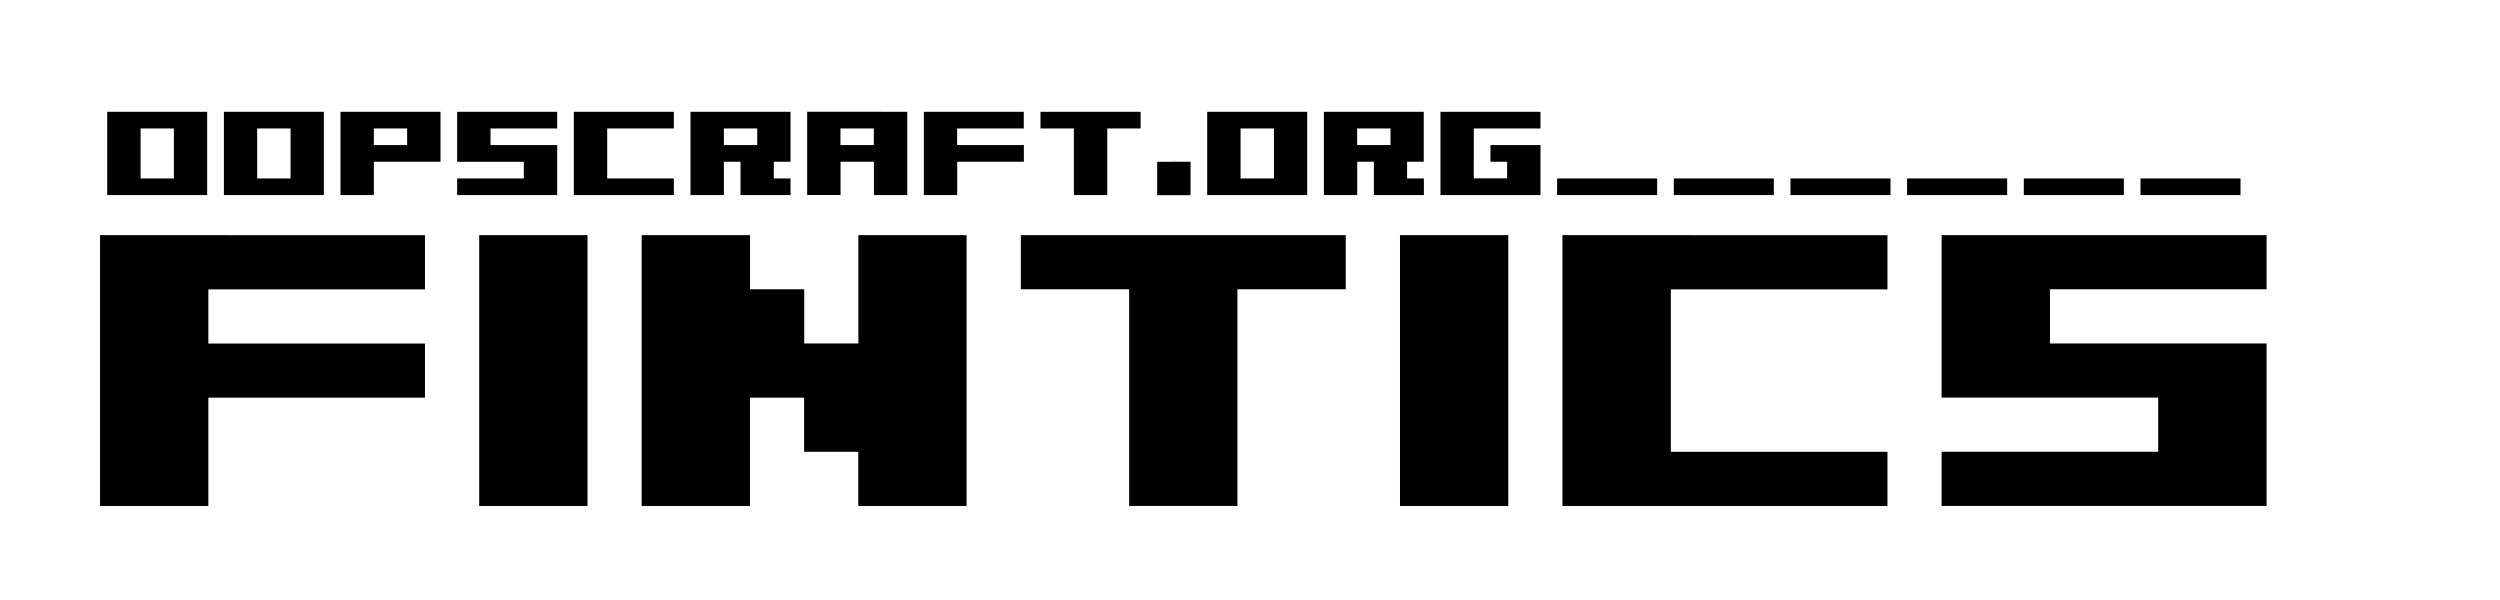
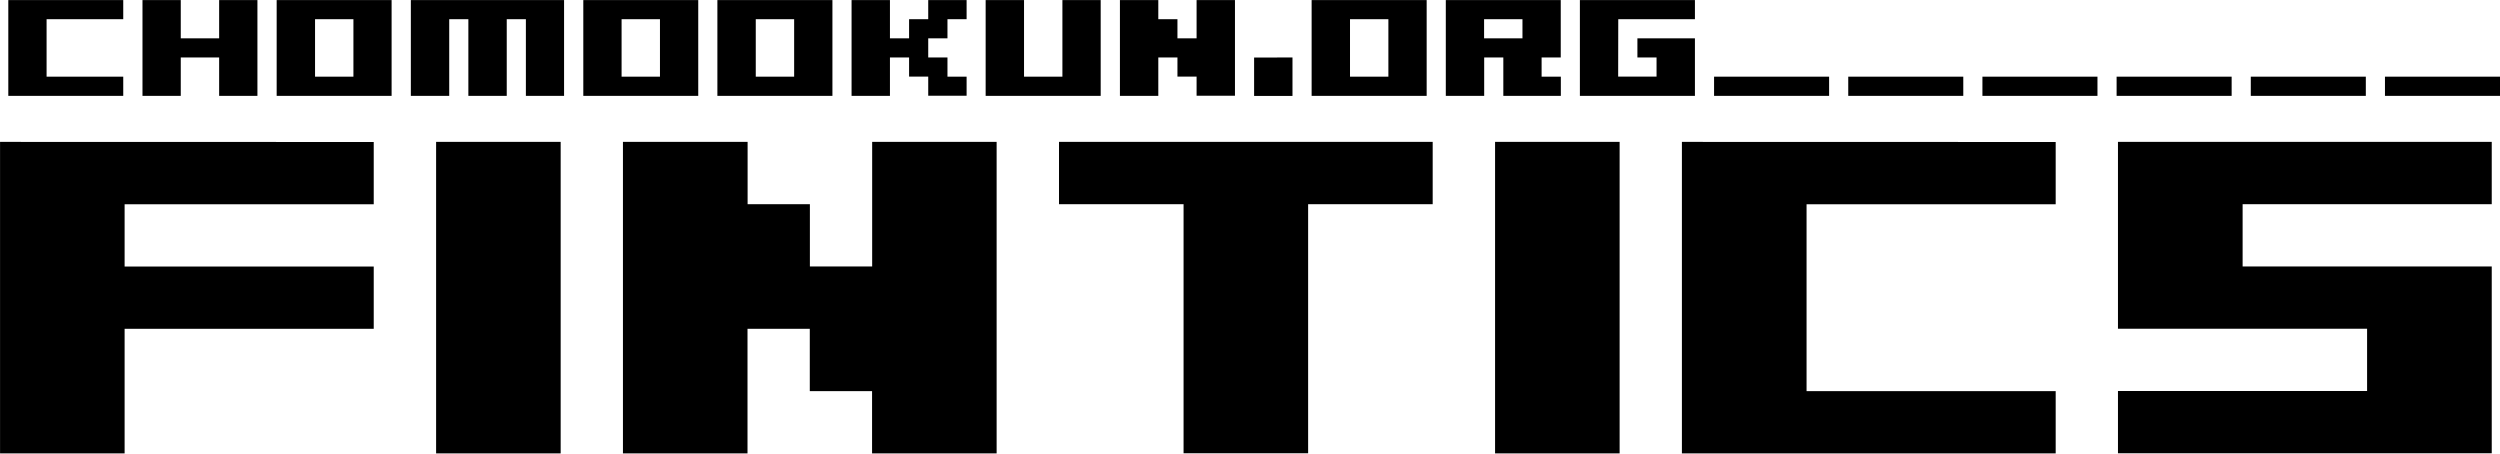
- <svg xmlns="http://www.w3.org/2000/svg" width="100" height="24" viewBox="0 0 29.59 7.102" version="1.1" id="svg1">
+ <svg xmlns="http://www.w3.org/2000/svg" width="86.952" height="15.768" viewBox="0 0 25.729 4.666" version="1.1" id="svg1">
  <defs id="defs1" />
-   <g id="layer1" transform="translate(-2.239649,-3.468797)">
+   <g id="layer1" transform="translate(-3.423246,-4.791599)">
    <path d="m 3.423,6.252 v 3.206 h 1.282 v -1.282 h 2.564 v -0.641 h -2.564 v -0.641 h 2.564 v -0.641 z m 5.77,3.206 v -3.206 h -1.282 v 3.206 z m 3.206,-3.206 v 1.282 H 11.758 V 6.893 H 11.117 V 6.252 H 9.834 v 3.206 h 1.282 v -1.282 h 0.641 v 0.641 h 0.641 v 0.641 h 1.282 v -3.206 z m 1.923,0 v 0.641 h 1.282 v 2.564 h 1.282 v -2.564 h 1.282 v -0.641 z m 5.77,3.206 v -3.206 h -1.282 v 3.206 z m 0.641,-3.206 v 3.206 h 3.847 v -0.641 h -2.564 v -1.923 h 2.564 v -0.641 z m 4.488,0 v 1.923 h 2.564 v 0.641 h -2.564 v 0.641 h 3.847 v -1.923 h -2.564 v -0.641 h 2.564 v -0.641 z" id="text1" style="font-size:5.129px;font-family:'04b_09';-inkscape-font-specification:'04b_09, Normal';stroke-width:0.265" aria-label="FINTICS" />
-     <path d="M 3.508,4.792 V 5.778 H 4.691 V 4.792 Z m 0.395,0.789 V 4.989 H 4.297 V 5.581 Z M 4.889,4.792 V 5.778 H 6.072 V 4.792 Z M 5.283,5.581 V 4.989 H 5.678 V 5.581 Z M 6.269,4.792 V 5.778 H 6.664 V 5.383 h 0.789 V 4.792 Z M 6.664,5.186 V 4.989 H 7.058 V 5.186 Z M 7.65,4.792 v 0.592 h 0.789 V 5.581 H 7.65 V 5.778 H 8.834 V 5.186 H 8.045 V 4.989 h 0.789 V 4.792 Z m 1.381,0 V 5.778 H 10.215 V 5.581 H 9.426 V 4.989 H 10.215 V 4.792 Z m 1.381,0 v 0.986 h 0.395 V 5.383 h 0.197 V 5.778 H 11.596 V 5.581 H 11.398 V 5.383 H 11.596 V 4.792 Z M 10.807,5.186 V 4.989 h 0.395 V 5.186 Z m 0.986,-0.395 v 0.986 h 0.395 V 5.383 h 0.395 v 0.395 h 0.395 V 4.792 Z M 12.187,5.186 V 4.989 h 0.395 V 5.186 Z M 13.174,4.792 v 0.986 h 0.395 V 5.383 h 0.789 V 5.186 H 13.568 V 4.989 h 0.789 V 4.792 Z m 1.381,0 v 0.197 h 0.395 v 0.789 h 0.395 v -0.789 h 0.395 V 4.792 Z m 1.381,0.592 v 0.395 h 0.395 V 5.383 Z m 0.592,-0.592 v 0.986 h 1.184 V 4.792 Z m 0.395,0.789 V 4.989 h 0.395 v 0.592 z m 0.986,-0.789 v 0.986 h 0.395 V 5.383 h 0.197 v 0.395 h 0.592 V 5.581 H 18.894 V 5.383 h 0.197 V 4.792 Z M 18.303,5.186 V 4.989 h 0.395 V 5.186 Z m 1.381,-0.197 h 0.789 V 4.792 h -1.184 v 0.986 h 1.184 V 5.186 h -0.592 v 0.197 h 0.197 v 0.197 h -0.395 z m 2.17,0.789 V 5.581 h -1.184 v 0.197 z m 1.381,0 V 5.581 h -1.184 v 0.197 z m 1.381,0 V 5.581 h -1.184 v 0.197 z m 1.381,0 V 5.581 H 24.812 v 0.197 z m 1.381,0 V 5.581 h -1.184 v 0.197 z m 1.381,0 V 5.581 h -1.184 v 0.197 z" id="text2" style="font-size:1.578px;font-family:'04b_09';-inkscape-font-specification:'04b_09, Normal';stroke-width:0.265" aria-label="OOPSCRAFT.ORG______" />
+     <path d="M 3.508,4.792 V 5.778 H 4.691 V 5.581 H 3.902 V 4.989 h 0.789 V 4.792 Z m 2.17,0 V 5.186 H 5.283 V 4.792 H 4.889 V 5.778 H 5.283 V 5.383 H 5.678 V 5.778 H 6.072 V 4.792 Z m 0.592,0 V 5.778 H 7.453 V 4.792 Z m 0.395,0.789 V 4.989 h 0.395 v 0.592 z m 0.986,-0.789 v 0.986 h 0.395 v -0.789 h 0.197 v 0.789 h 0.395 v -0.789 h 0.197 v 0.789 H 9.228 V 4.792 Z m 1.775,0 V 5.778 H 10.609 V 4.792 Z M 9.82,5.581 V 4.989 h 0.395 v 0.592 z m 0.986,-0.789 v 0.986 h 1.184 V 4.792 Z m 0.395,0.789 V 4.989 h 0.395 v 0.592 z m 1.775,-0.789 V 4.989 H 12.779 V 5.186 H 12.582 V 4.792 h -0.395 v 0.986 h 0.395 V 5.383 h 0.197 v 0.197 h 0.197 v 0.197 h 0.395 V 5.581 H 13.174 V 5.383 H 12.976 V 5.186 H 13.174 V 4.989 h 0.197 V 4.792 Z m 1.381,0 v 0.789 h -0.395 v -0.789 h -0.395 v 0.986 h 1.184 V 4.792 Z m 1.381,0 V 5.186 H 15.541 V 4.989 H 15.344 V 4.792 h -0.395 v 0.986 h 0.395 V 5.383 h 0.197 v 0.197 h 0.197 v 0.197 h 0.395 V 4.792 Z m 0.592,0.592 v 0.395 h 0.395 V 5.383 Z m 0.592,-0.592 v 0.986 h 1.184 V 4.792 Z m 0.395,0.789 V 4.989 h 0.395 v 0.592 z m 0.986,-0.789 v 0.986 h 0.395 V 5.383 h 0.197 v 0.395 h 0.592 V 5.581 H 19.289 V 5.383 h 0.197 V 4.792 Z M 18.697,5.186 V 4.989 h 0.395 V 5.186 Z m 1.381,-0.197 h 0.789 V 4.792 h -1.184 v 0.986 h 1.184 V 5.186 h -0.592 v 0.197 h 0.197 v 0.197 h -0.395 z m 2.17,0.789 V 5.581 H 21.064 v 0.197 z m 1.381,0 V 5.581 h -1.184 v 0.197 z m 1.381,0 V 5.581 h -1.184 v 0.197 z m 1.381,0 V 5.581 h -1.184 v 0.197 z m 1.381,0 V 5.581 h -1.184 v 0.197 z m 1.381,0 V 5.581 h -1.184 v 0.197 z" id="text2" style="font-size:1.578px;font-family:'04b_09';-inkscape-font-specification:'04b_09, Normal';stroke-width:0.265" aria-label="CHOMOOKUN.ORG______" />
  </g>
</svg>
